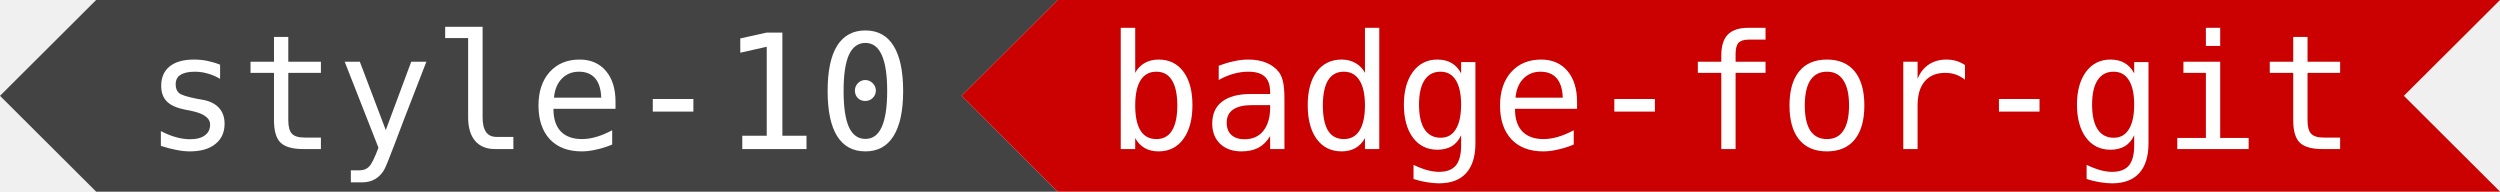
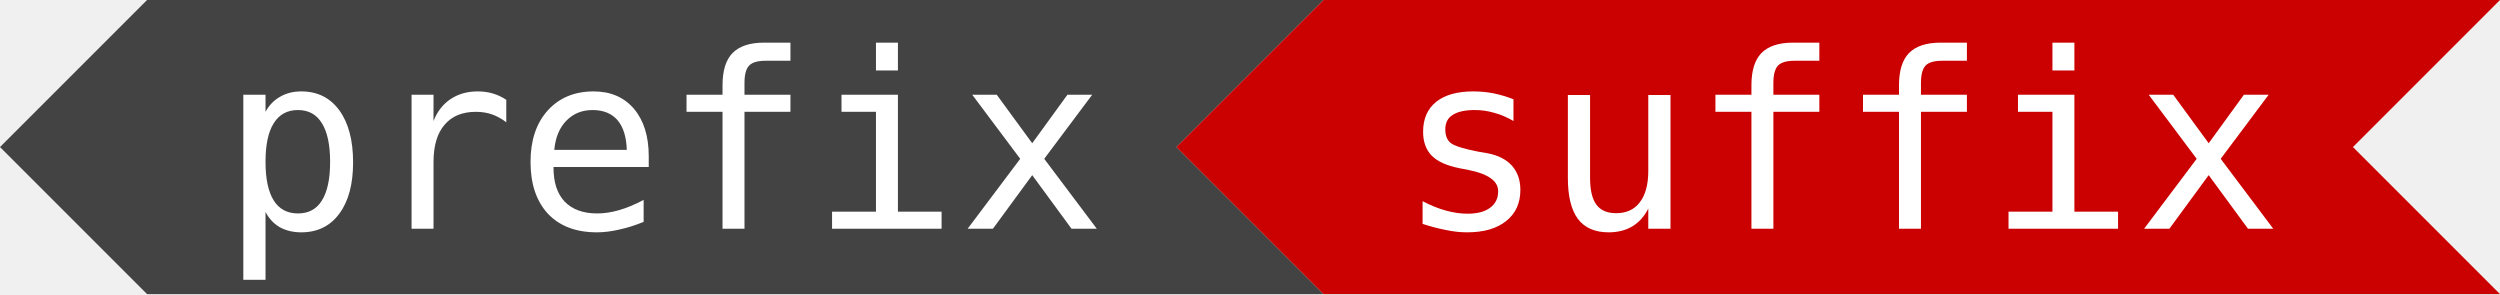
- <svg xmlns="http://www.w3.org/2000/svg" width="234.812" height="18" class="svg">
-   <path fill="#434343" d="M0,9 9.031,0 99.344,0 90.312,9 99.344,18 9.031,18 0,9" />
-   <text fill="#FFF" x="13.547" y="14" font-family="DejaVu Sans Mono, Source code variable, monospace" font-size="15">style-10</text>
-   <path fill="#CB0000" d="M90.312,9 99.344,0 234.812,0 225.781,9 234.812,18 99.344,18 90.312,9" />
-   <text fill="#FFF" x="103.859" y="14" font-family="DejaVu Sans Mono, Source code variable, monospace" font-size="15">badge-for-git</text>
+ <svg xmlns="http://www.w3.org/2000/svg" width="153" height="18" class="svg">
+   <path fill="#434343" d="M0,9 9,0 81,0 72,9 81,18 9,18 0,9" />
+   <text fill="#FFF" x="13.5" y="14" font-family="&quot;DejaVu Sans Mono&quot;, &quot;Source code variable&quot;, monospace" font-size="15">prefix</text>
+   <path fill="#CB0000" d="M72,9 81,0 153,0 144,9 153,18 81,18 72,9" />
+   <text fill="#FFF" x="85.5" y="14" font-family="&quot;DejaVu Sans Mono&quot;, &quot;Source code variable&quot;, monospace" font-size="15">suffix</text>
</svg>
